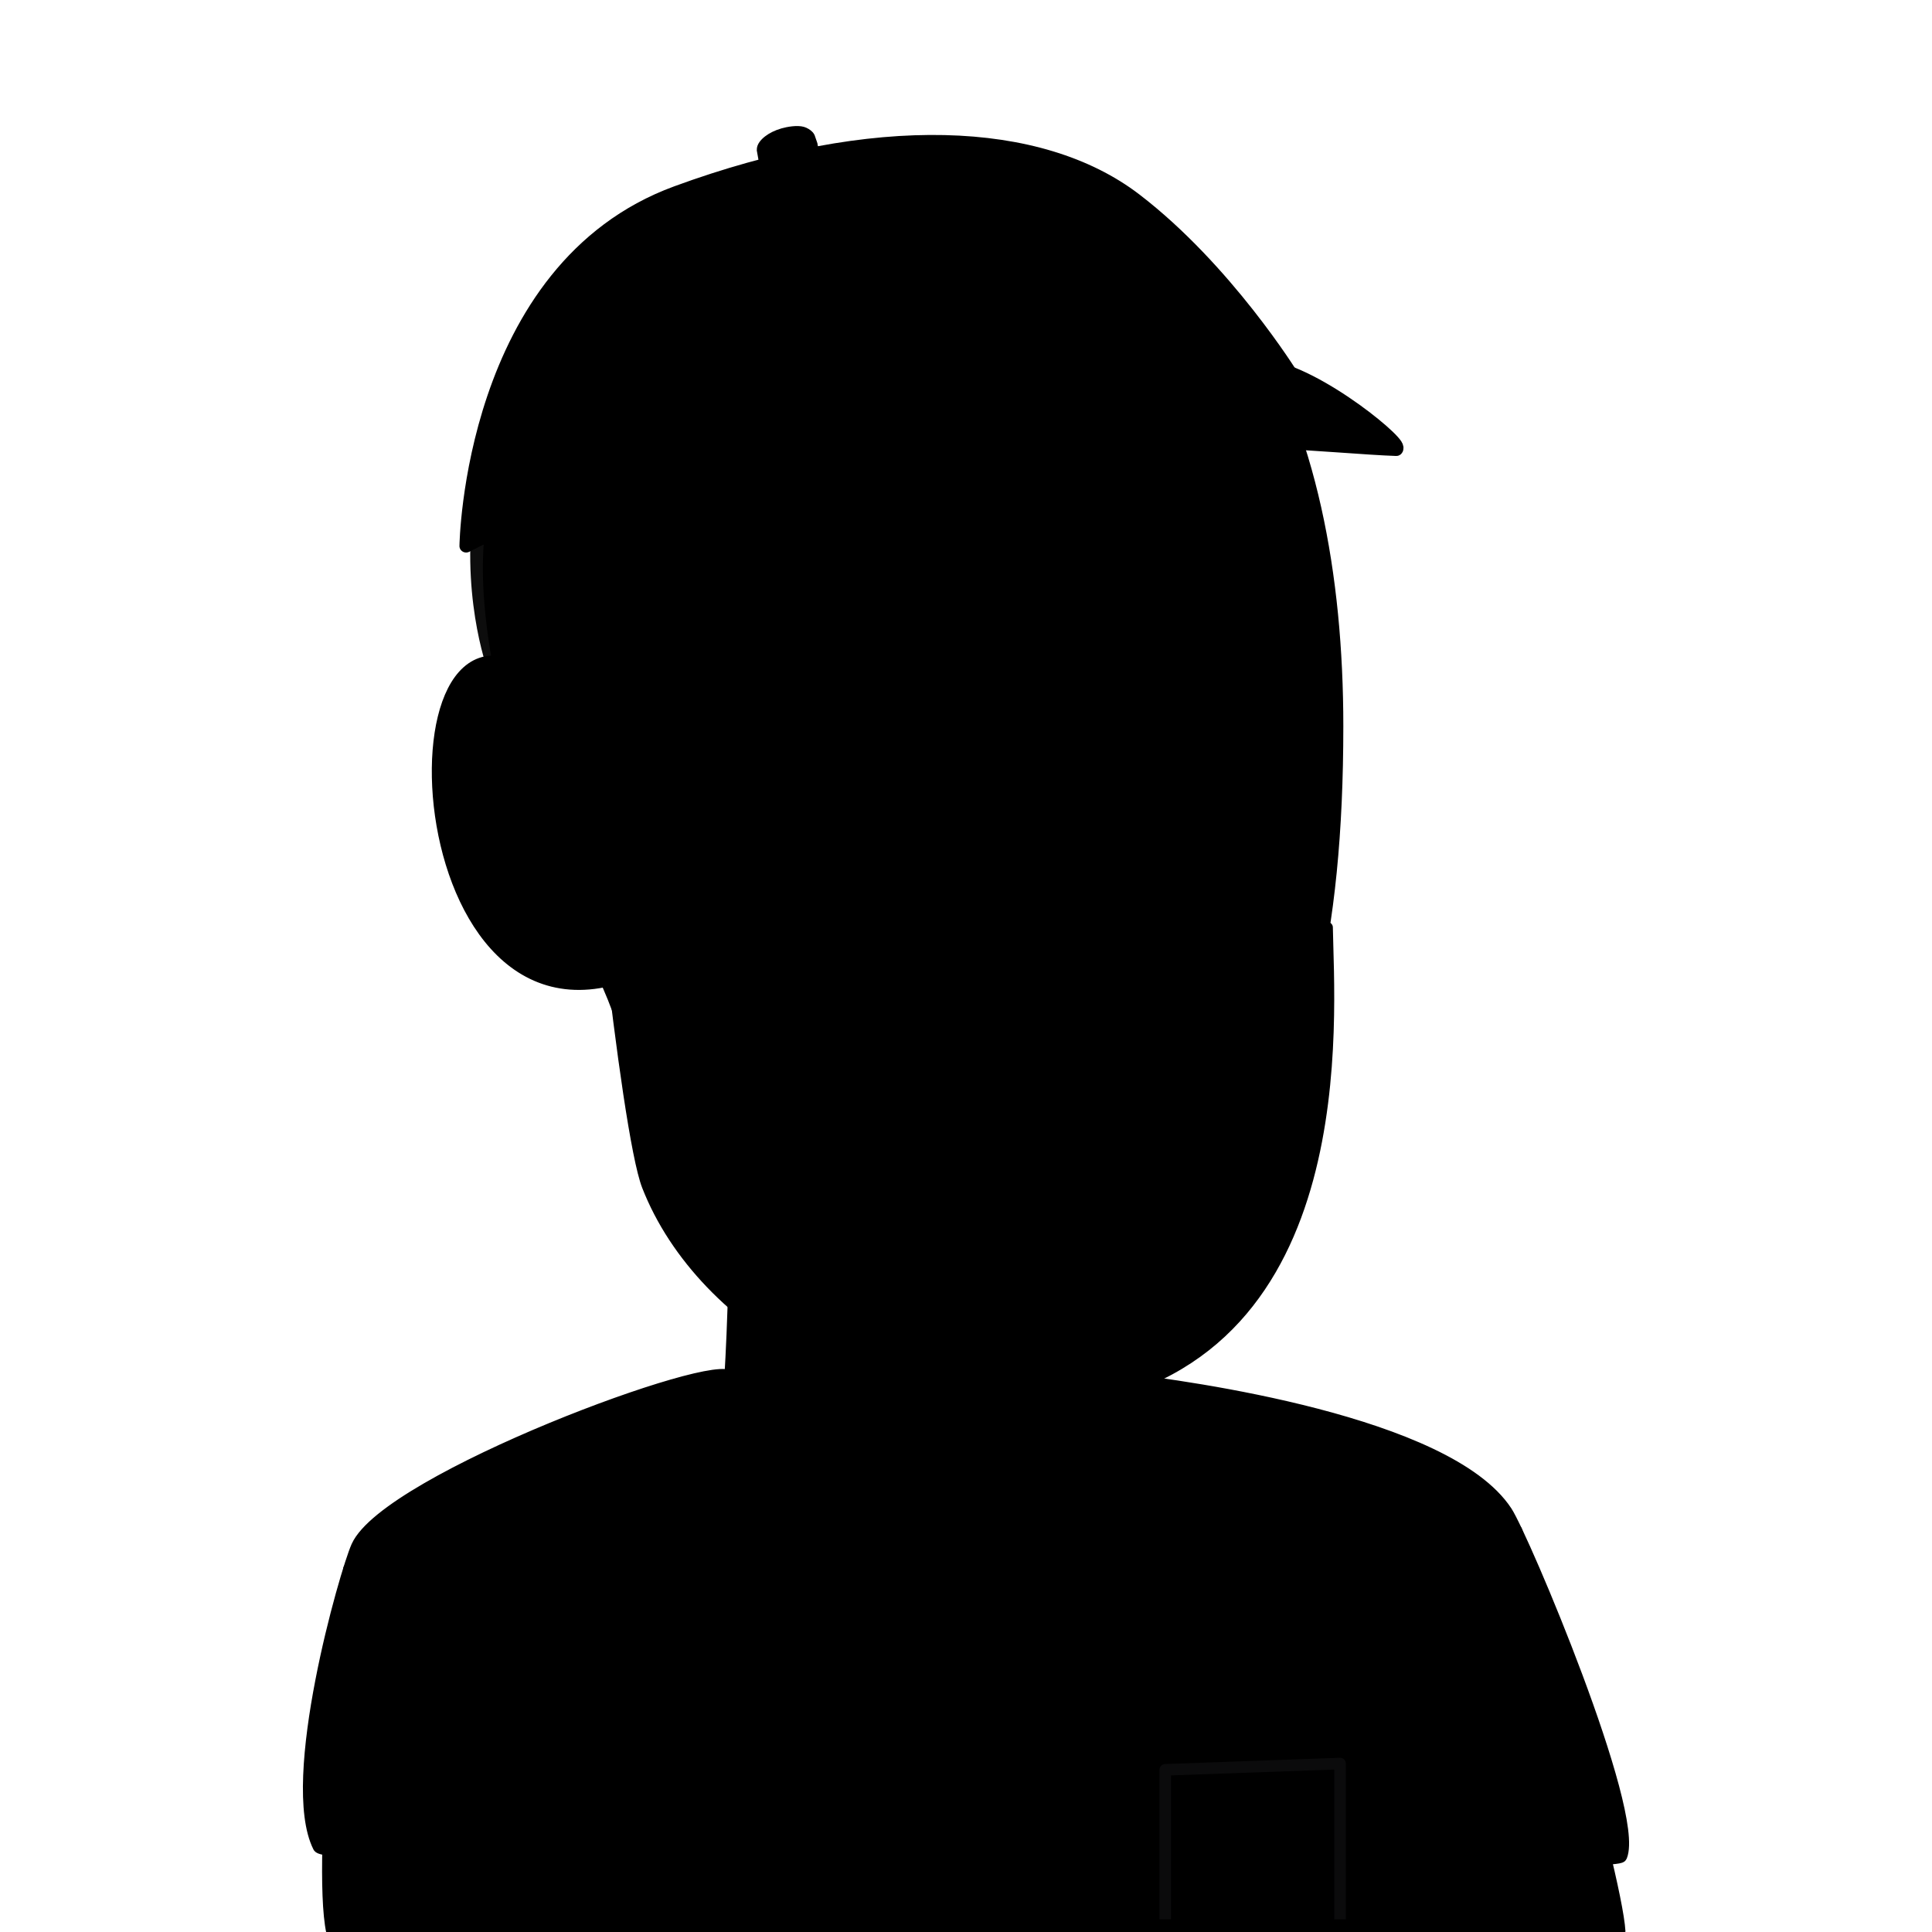
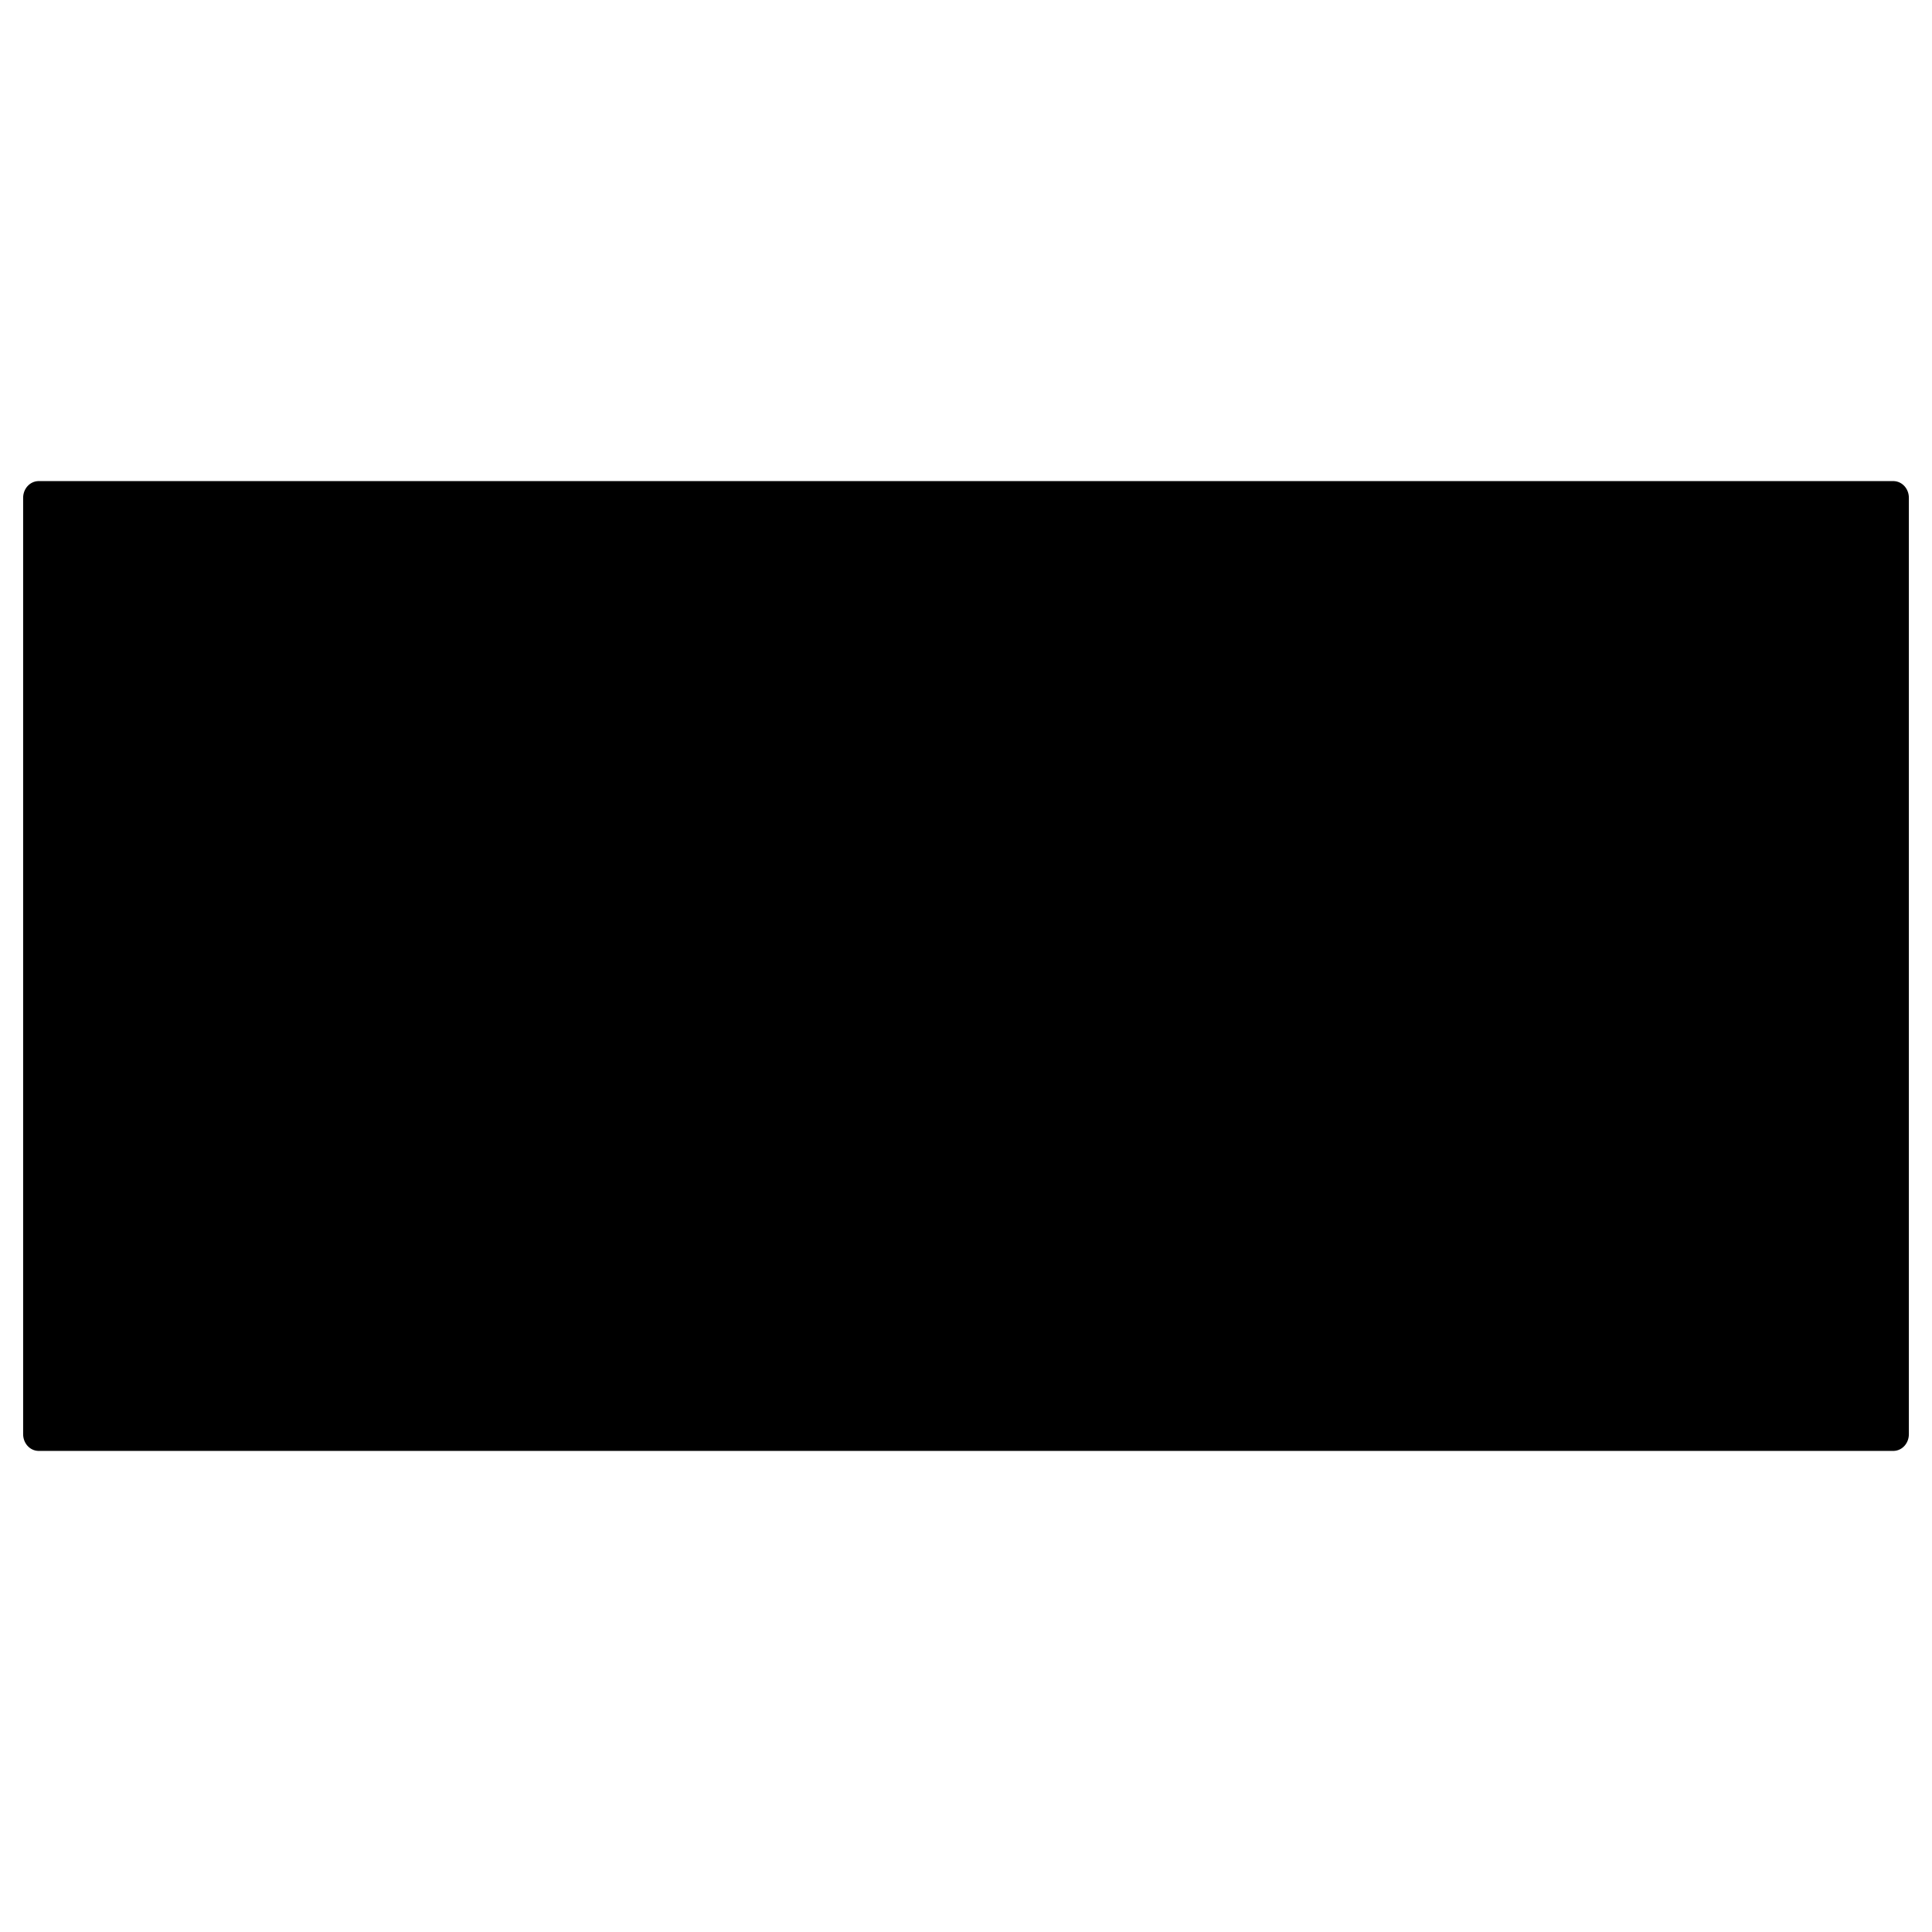
- <svg xmlns="http://www.w3.org/2000/svg" width="100%" height="100%" viewBox="0 0 1024 1024" version="1.1" xml:space="preserve" fill-rule="evenodd" clip-rule="evenodd" stroke-linecap="round" stroke-linejoin="round" stroke-miterlimit="1.5">
-   <g id="me" transform="matrix(1.01457,0,0,1.01401,69.7345,102.644)">
-     <g id="body" transform="matrix(1,0,0,1,-702,-541)">
-       <path id="neck" d="M1215,1097C1215,1058.13 1013.47,1039.21 1016,1063C1019.17,1092.83 1015,1160 1015,1160L815.879,1260C815.879,1260 799.032,1411.92 807,1449.46C807.043,1449.66 809.63,1449.46 809.63,1449.46L1360,1449.46L1476.62,1449.5C1476.62,1449.5 1479.11,1449.82 1479.09,1449.46C1477.38,1418.28 1425.19,1240 1425.19,1240L1215,1165L1215,1183.74C1215,1183.74 1215,1113.02 1215,1097Z" stroke="#000" stroke-width="6.67px" />
-       <g id="head">
-         <path d="M1138.93,525.912C1150.61,525.912 1163.66,546.057 1170.97,608.292C1177.49,663.735 1180.07,740.019 1180.07,819.328C1180.07,930.031 1176.8,1004.05 1169.35,1060C1165.36,1089.9 1159.84,1110 1152.28,1110C1141.66,1110 1127.44,1092.05 1118.18,1040C1114.55,1019.55 1113.75,981.806 1110.91,950C1105.89,893.721 1102.33,835.291 1100.73,780C1099.11,724.298 1100.4,695.346 1103.64,650C1110.06,560.026 1124.26,525.912 1138.93,525.912Z" transform="matrix(5.5,0,0,1,-5160,0)" stroke="#000" stroke-width="1.69px" />
+ <svg xmlns="http://www.w3.org/2000/svg" width="100%" height="100%" viewBox="0 0 500 500" version="1.1" xml:space="preserve" style="fill-rule:evenodd;clip-rule:evenodd;stroke-linecap:round;stroke-linejoin:round;stroke-miterlimit:1.5;">
+   <g transform="matrix(0.916031,0,0,0.985175,-292.29,-945.017)">
+     <rect x="330" y="1090" width="524" height="246" />
+     <clipPath id="_clip1">
+       <rect x="330" y="1090" width="524" height="246" />
+     </clipPath>
+     <g clip-path="url(#_clip1)">
+       <g transform="matrix(0.675245,0,0,1,107.169,1.36424e-12)">
+         <rect x="330" y="1090" width="524" height="246" style="stroke:black;stroke-width:10.13px;" />
      </g>
    </g>
-     <g id="shirt" transform="matrix(1,0,0,1,-702,-541)">
-       <path id="shirt1" d="M1219.56,1160.82C1218.43,1160.7 1217.36,1161.29 1216.85,1162.3C1216.35,1163.31 1216.53,1164.53 1217.3,1165.35C1224.67,1173.25 1237.02,1188.35 1236,1200C1234.69,1214.92 1214.78,1248.46 1150,1243.13C1075.06,1236.97 1047.46,1218.15 1035,1205C1023.71,1193.09 1016.52,1163.43 1015,1160C1009.95,1148.63 835.743,1213.04 820,1248.22C813.987,1261.65 782.708,1370.55 800,1405C802.508,1410 954.261,1411.28 957.036,1410C960.959,1408.19 949.22,1320 949.22,1320C949.22,1320 961.268,1425.5 957.036,1449.46C957.025,1449.52 957.791,1449.46 957.791,1449.46L1368.9,1449.46C1368.9,1449.46 1369.84,1449.55 1369.91,1449.46C1381.42,1435.43 1370,1340 1370,1340C1370,1340 1379.3,1393.96 1375.87,1410C1375.12,1413.48 1478.89,1412.76 1480,1410C1489.37,1386.79 1428.78,1243.35 1420,1230C1389.24,1183.2 1253.23,1164.72 1219.56,1160.82Z" stroke="#000" stroke-width="6.67px" />
-       <g id="pocket">
-         <path d="M494.725,894.063L494.725,819.269L410.82,822.269L410.82,894.063" transform="matrix(1.08844,0,0,1.08844,794.848,469.863)" stroke="#0e0e0f" stroke-opacity="0.8" stroke-width="5.56px" stroke-linecap="butt" />
-       </g>
-     </g>
-     <g id="sideburn">
-       <path d="M1096.41,728.47C1120.16,720.429 1207.78,714.465 1204.51,759.225C1201.84,795.868 1161.56,855.185 1157.47,906C1152.63,966.181 1210.18,1077.78 1215.23,1087.89C1217.34,1092.13 1184.75,1116.29 1170,1096.39C1097.55,998.666 1034.67,1047.91 1034.67,1051.86C1034.66,1054.45 998.303,989.553 1012.09,904.182C1027.05,811.457 1075.85,735.43 1096.41,728.47Z" transform="matrix(0.387438,0,0,0.570192,-214,-348.999)" fill-opacity="0.949" />
-     </g>
-     <g>
-       <path d="M1373.25,-23.347C1555.69,-66.366 1734.54,75.621 1787.86,267.218C1808.94,342.966 1845.63,861.864 1840.39,886.491C1838.93,893.403 1821.28,926.226 1811.39,907.998C1798.01,883.303 1798.41,741.032 1765.78,647.246C1733.93,555.682 1658.09,550.989 1617.91,545.031C1598.79,542.196 1533.53,682.873 1394.47,677.96C1318.17,675.265 1251.74,561.711 1232.2,556.754C1199.54,548.468 1131.88,623.186 1131.79,614.049C1130.7,494.378 1104.94,39.918 1373.25,-23.347Z" transform="matrix(-0.538871,0.00171569,-0.00123354,-0.387436,1234.29,619.373)" stroke="#000" stroke-width="14.54px" />
-     </g>
-     <g id="lobe">
-       <path d="M951.403,951.916C836.199,979.633 836.411,701.854 929.85,811.507" transform="matrix(1,0,0,1,-702,-541)" stroke="#000" stroke-width="6.67px" />
-     </g>
-     <g id="cap" transform="matrix(1.05828,0.0128269,-0.0132294,1.09271,-50.9026,-345.104)">
-       <g id="cover">
-         <path d="M547.415,302.492C500.217,266.365 418.19,263.822 321,301.732C219.38,341.37 219.28,481.957 219.28,481.957C256.325,462.284 307.818,433.888 365.352,415.437C451.093,387.939 556.147,385.864 625.821,390.627C625.821,390.627 592.66,337.125 547.415,302.492Z" transform="matrix(1,0,0,0.944995,0,26.3472)" stroke="#000" stroke-width="6.6px" />
-       </g>
-       <g id="pin">
-         <path d="M419.868,264C425.956,264 436.249,264.13 442.397,264.606C448.172,265.054 454.151,266.194 447.509,266.316C442.82,266.402 439.57,266.2 422.94,266.2C406.31,266.2 389.737,267.104 389.737,266C389.737,265.361 394.257,264.792 401.288,264.426C406.409,264.159 412.861,264 419.868,264Z" transform="matrix(0.459085,-0.131943,1.00249,3.48809,-83.7235,-580.964)" stroke="#000" stroke-width="2.45px" />
-       </g>
-       <g id="bill">
-         <path d="M448.222,465.673C358.818,473.529 269.265,489.274 220.056,522.584C223.558,516.949 339.545,529.889 341.124,523.012C342.741,515.967 391.192,505.103 468.755,496.97C531.779,490.362 606.84,496.929 635.197,497.422C641.523,497.532 596.928,466.341 570.221,463.631C513.36,457.861 489.908,462.009 448.222,465.673Z" transform="matrix(1,0,0,1.14168,42.5626,-137.964)" stroke="#000" stroke-width="5.97px" />
-       </g>
-     </g>
+     <rect x="330" y="1090" width="524" height="246" style="fill:none;stroke:black;stroke-width:8.76px;" />
  </g>
</svg>
